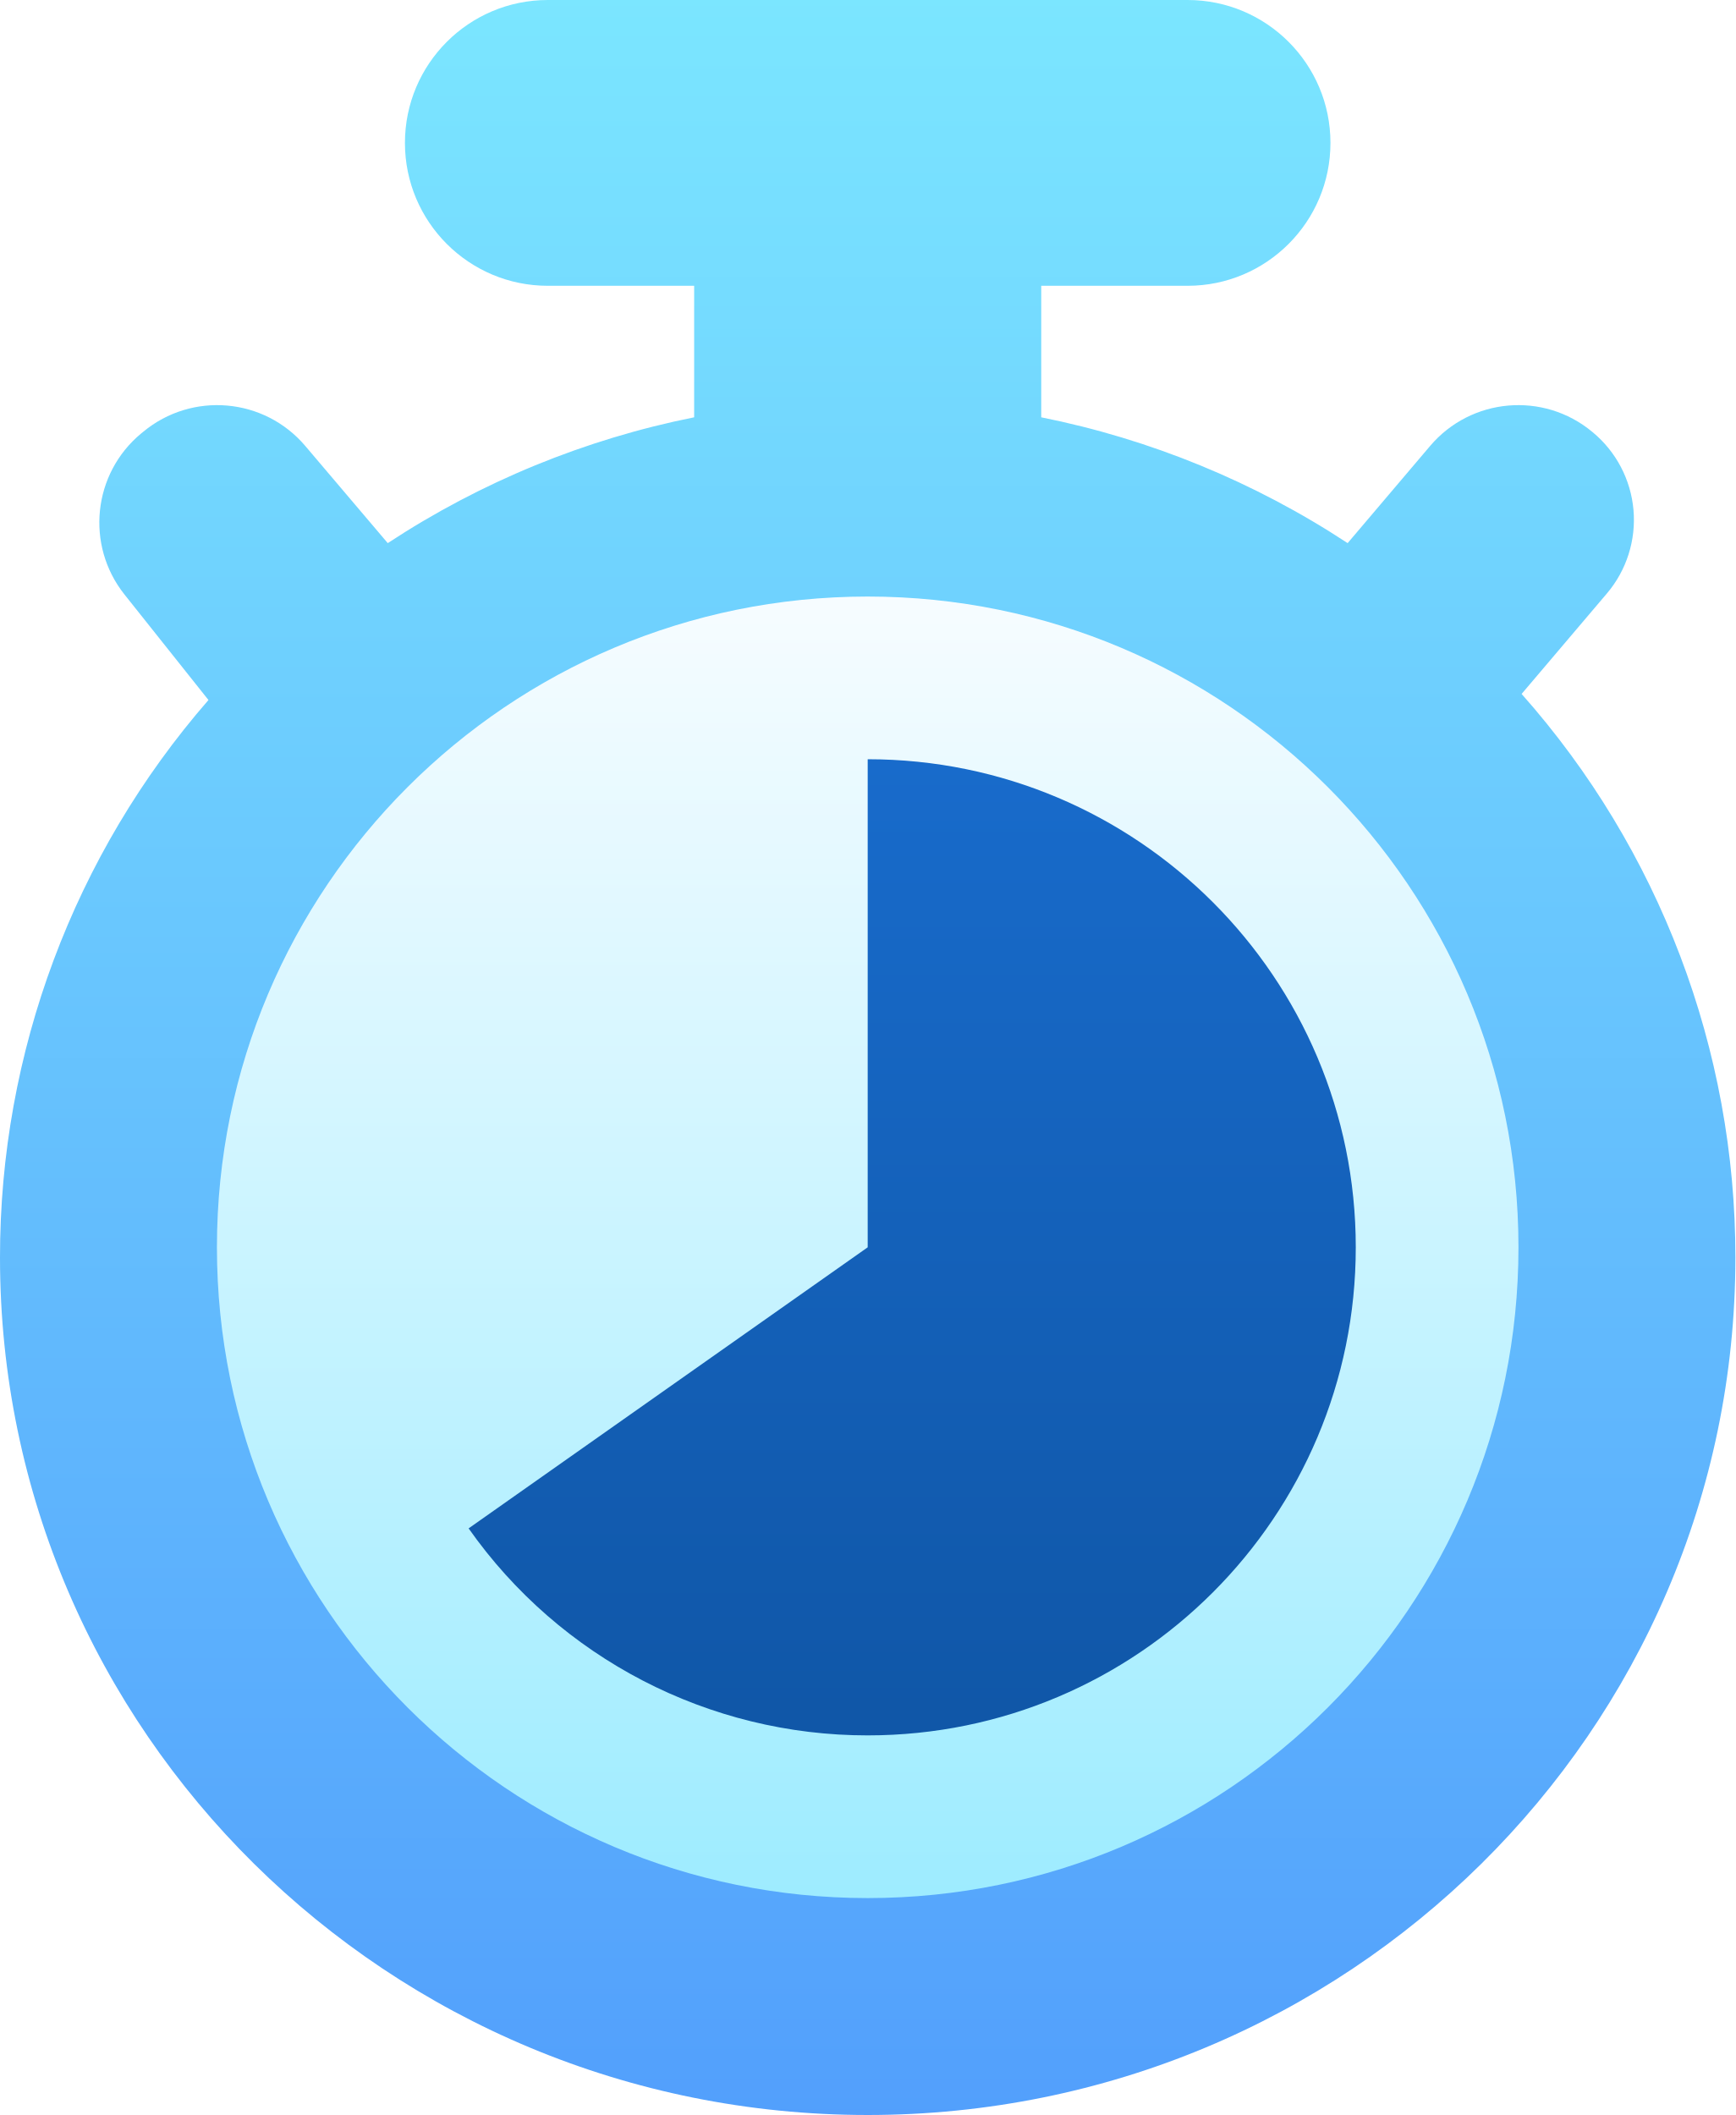
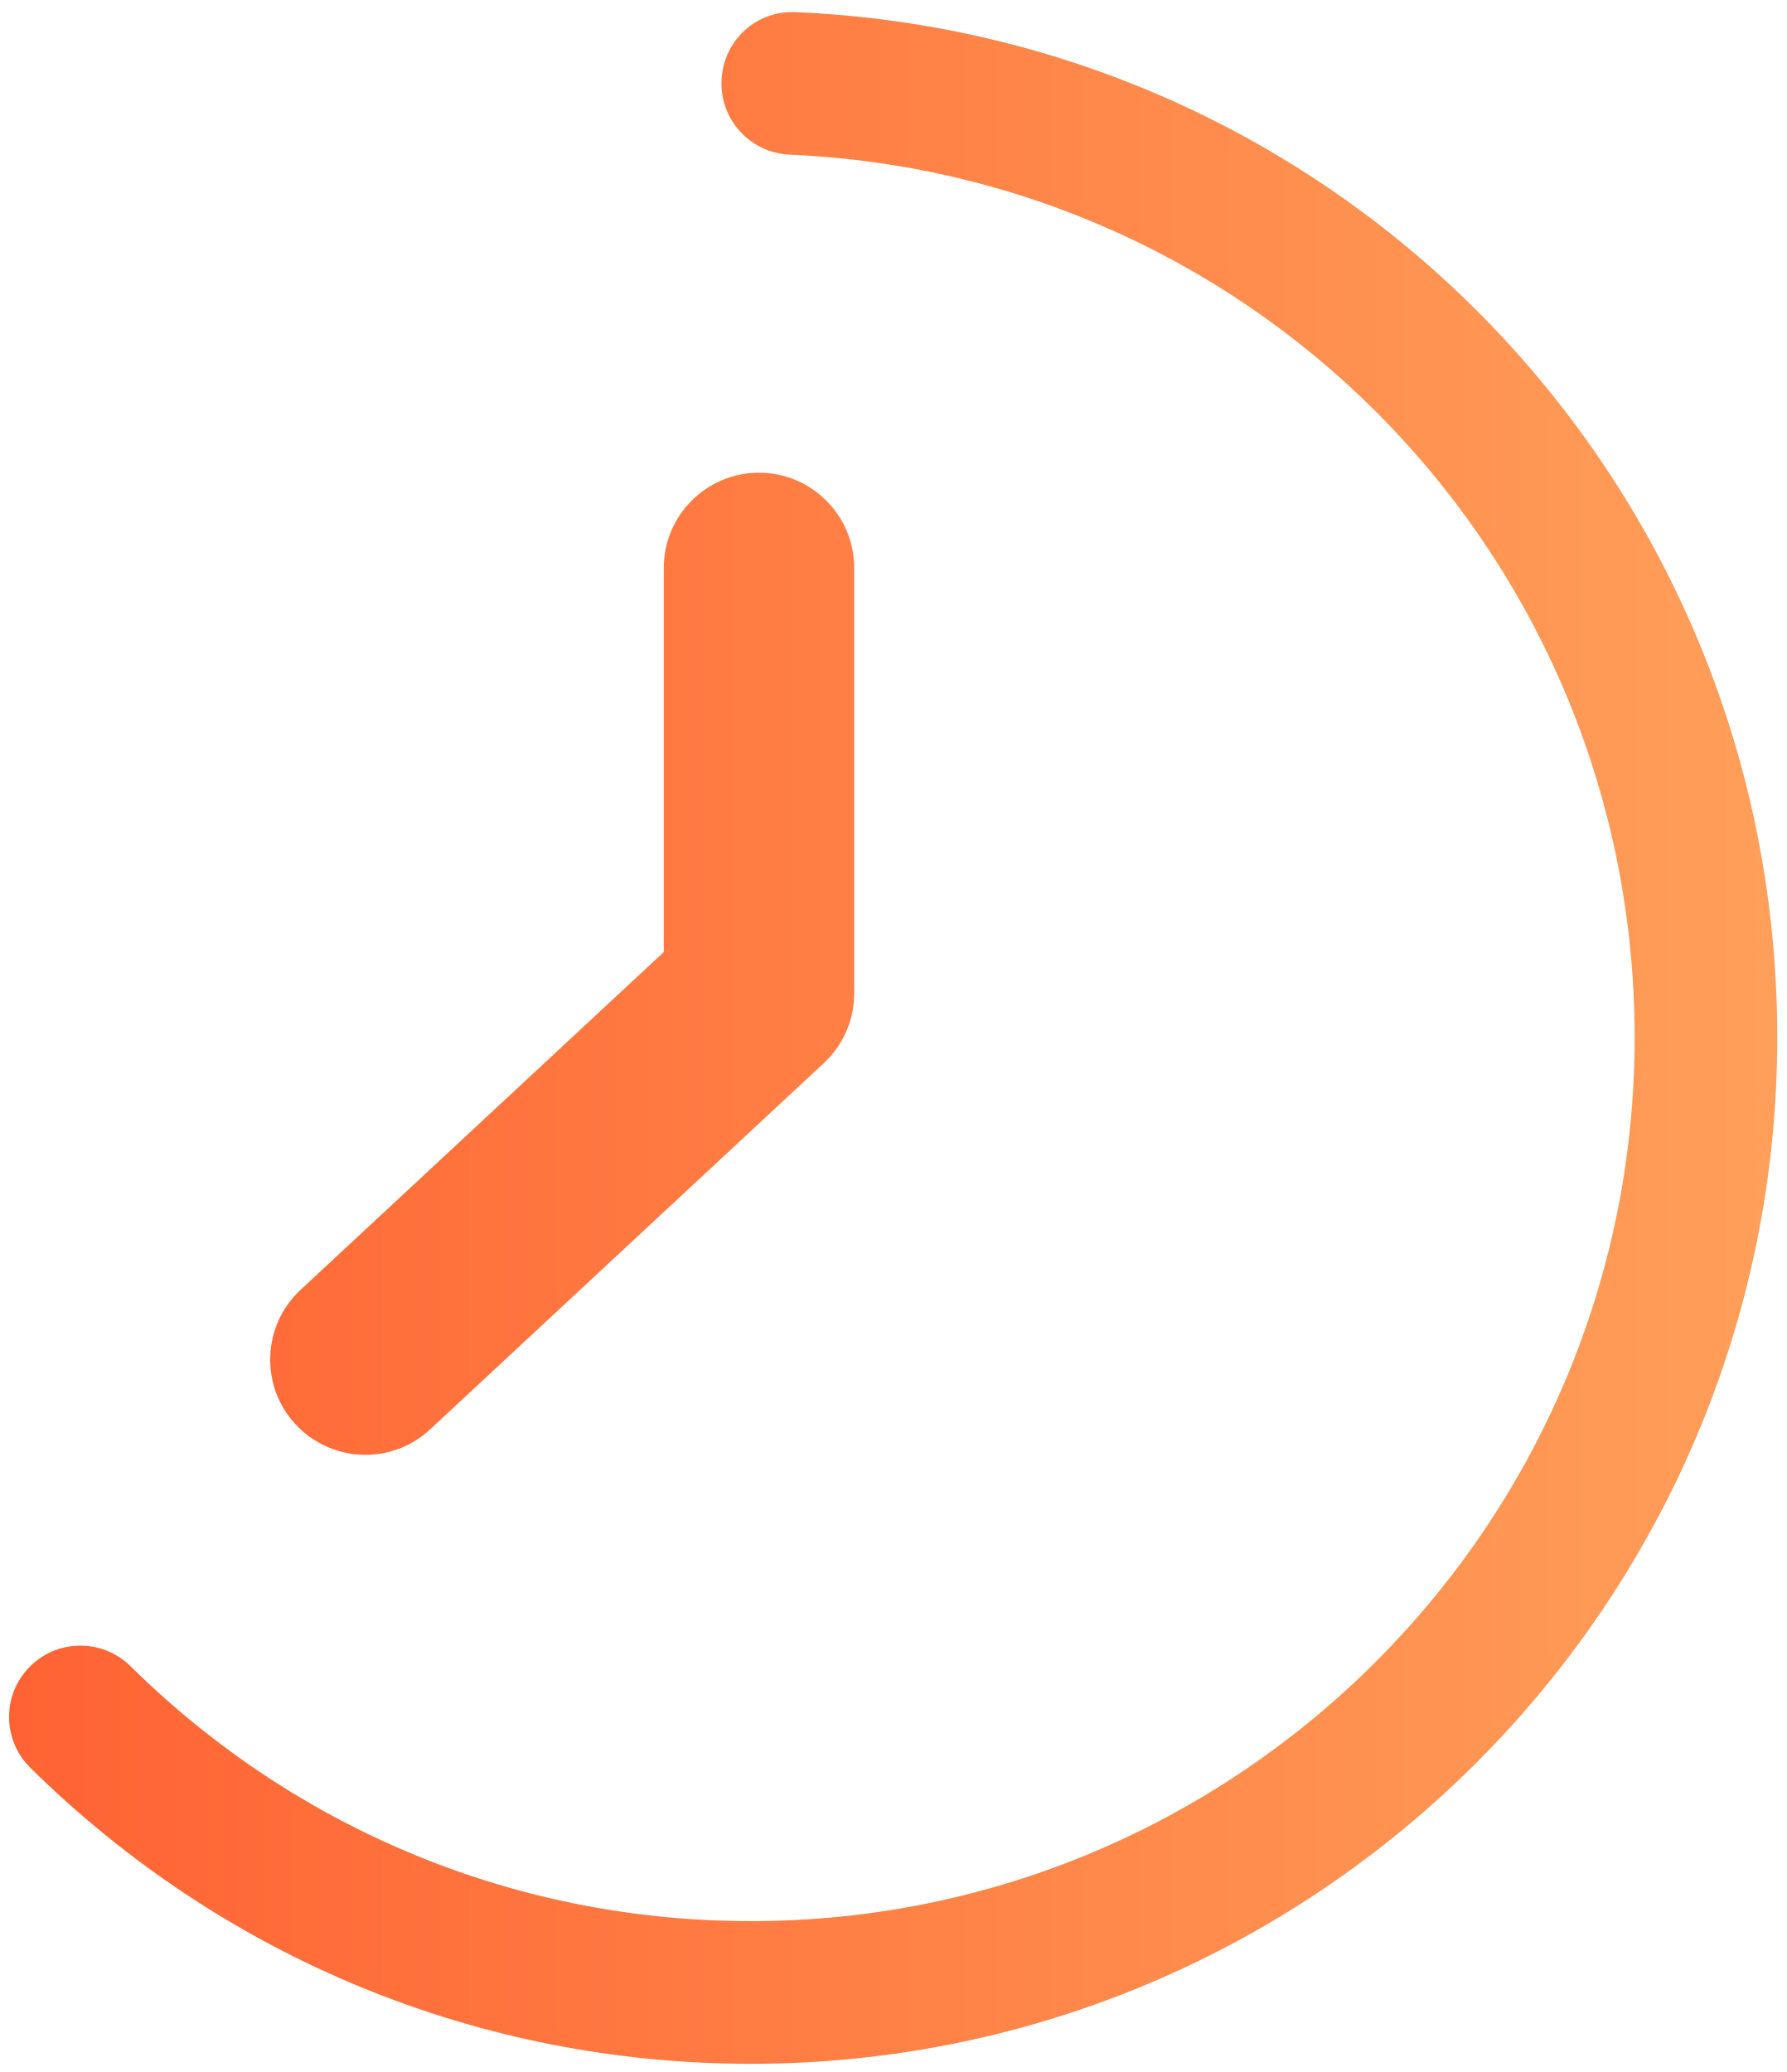
- <svg xmlns="http://www.w3.org/2000/svg" width="32" height="39" viewBox="0 0 32 39">
+ <svg xmlns="http://www.w3.org/2000/svg" width="100px" height="116px" viewBox="0 0 100 116" version="1.1">
  <defs>
-     <linearGradient id="a" x1="50%" x2="50%" y1="0%" y2="100%">
-       <stop offset="0%" stop-color="#7BE6FF" />
-       <stop offset="100%" stop-color="#529FFC" />
-     </linearGradient>
-     <linearGradient id="b" x1="50%" x2="50%" y1="0%" y2="100%">
-       <stop offset="0%" stop-color="#F6FCFF" />
-       <stop offset="100%" stop-color="#9EECFF" />
-     </linearGradient>
-     <linearGradient id="c" x1="50%" x2="50%" y1="0%" y2="97.744%">
-       <stop offset="0%" stop-color="#186BCB" />
-       <stop offset="100%" stop-color="#1057A8" />
+     <linearGradient x1="100%" y1="50%" x2="0%" y2="50%" id="linearGradient-1">
+       <stop stop-color="#FF9F59" offset="0%" />
+       <stop stop-color="#FF6333" offset="100%" />
    </linearGradient>
  </defs>
-   <g fill="none" fill-rule="evenodd" transform="translate(-4)">
-     <path d="M0 0h40v40H0z" />
-     <path fill="url(#a)" d="M28.85 10.015l1.521-1.792a2.133 2.133 0 0 1 2.988-.261l.011.009a2.098 2.098 0 0 1 .26 2.973l-1.572 1.852A15.643 15.643 0 0 1 36 23.189C36 31.921 28.837 39 20 39S4 31.921 4 23.19a15.64 15.64 0 0 1 3.844-10.282c-.507-.635-1.023-1.284-1.549-1.946a2.133 2.133 0 0 1 .309-2.97l.037-.03c.9-.746 2.232-.63 2.988.261l1.521 1.792a16.014 16.014 0 0 1 5.65-2.32V5.27h-2.698a2.635 2.635 0 0 1 0-5.27h11.796a2.635 2.635 0 0 1 0 5.27H23.2v2.425a16.014 16.014 0 0 1 5.65 2.32z" />
-     <circle cx="20" cy="23" r="12" fill="url(#b)" />
-     <path fill="url(#c)" d="M20 32a9 9 0 0 0 0-18v9l-7.359 5.183A8.99 8.99 0 0 0 20 32z" />
+   <g id="Page-1" stroke="none" stroke-width="1" fill="none" fill-rule="evenodd">
+     <g id="2" transform="translate(-36, -22)" fill="url(#linearGradient-1)" fill-rule="nonzero">
+       <path d="M80.351,22.675 L80.555,22.68 C111.362,24.015 135.493,49.23 135.493,80.082 C135.493,111.765 109.718,137.541 78.036,137.541 C62.858,137.541 48.531,131.655 37.696,120.966 C36.127,119.416 36.109,116.888 37.658,115.319 C39.205,113.75 41.734,113.73 43.304,115.281 C52.635,124.486 64.972,129.554 78.038,129.554 C105.316,129.554 127.509,107.364 127.509,80.084 C127.509,53.519 106.734,31.809 80.208,30.658 C78.005,30.562 76.296,28.699 76.393,26.496 C76.488,24.292 78.297,22.578 80.555,22.68 Z M78.489,48.464 C81.427,48.464 83.818,50.854 83.818,53.793 L83.818,53.793 L83.818,77.618 C83.818,79.097 83.199,80.52 82.114,81.524 L82.114,81.524 L60.082,102.02 C59.097,102.942 57.808,103.449 56.454,103.449 C54.977,103.449 53.554,102.828 52.549,101.746 C50.55,99.597 50.67,96.218 52.823,94.215 L52.823,94.215 L73.159,75.3 L73.159,53.793 C73.159,50.854 75.55,48.464 78.489,48.464 Z" />
+     </g>
  </g>
</svg>
